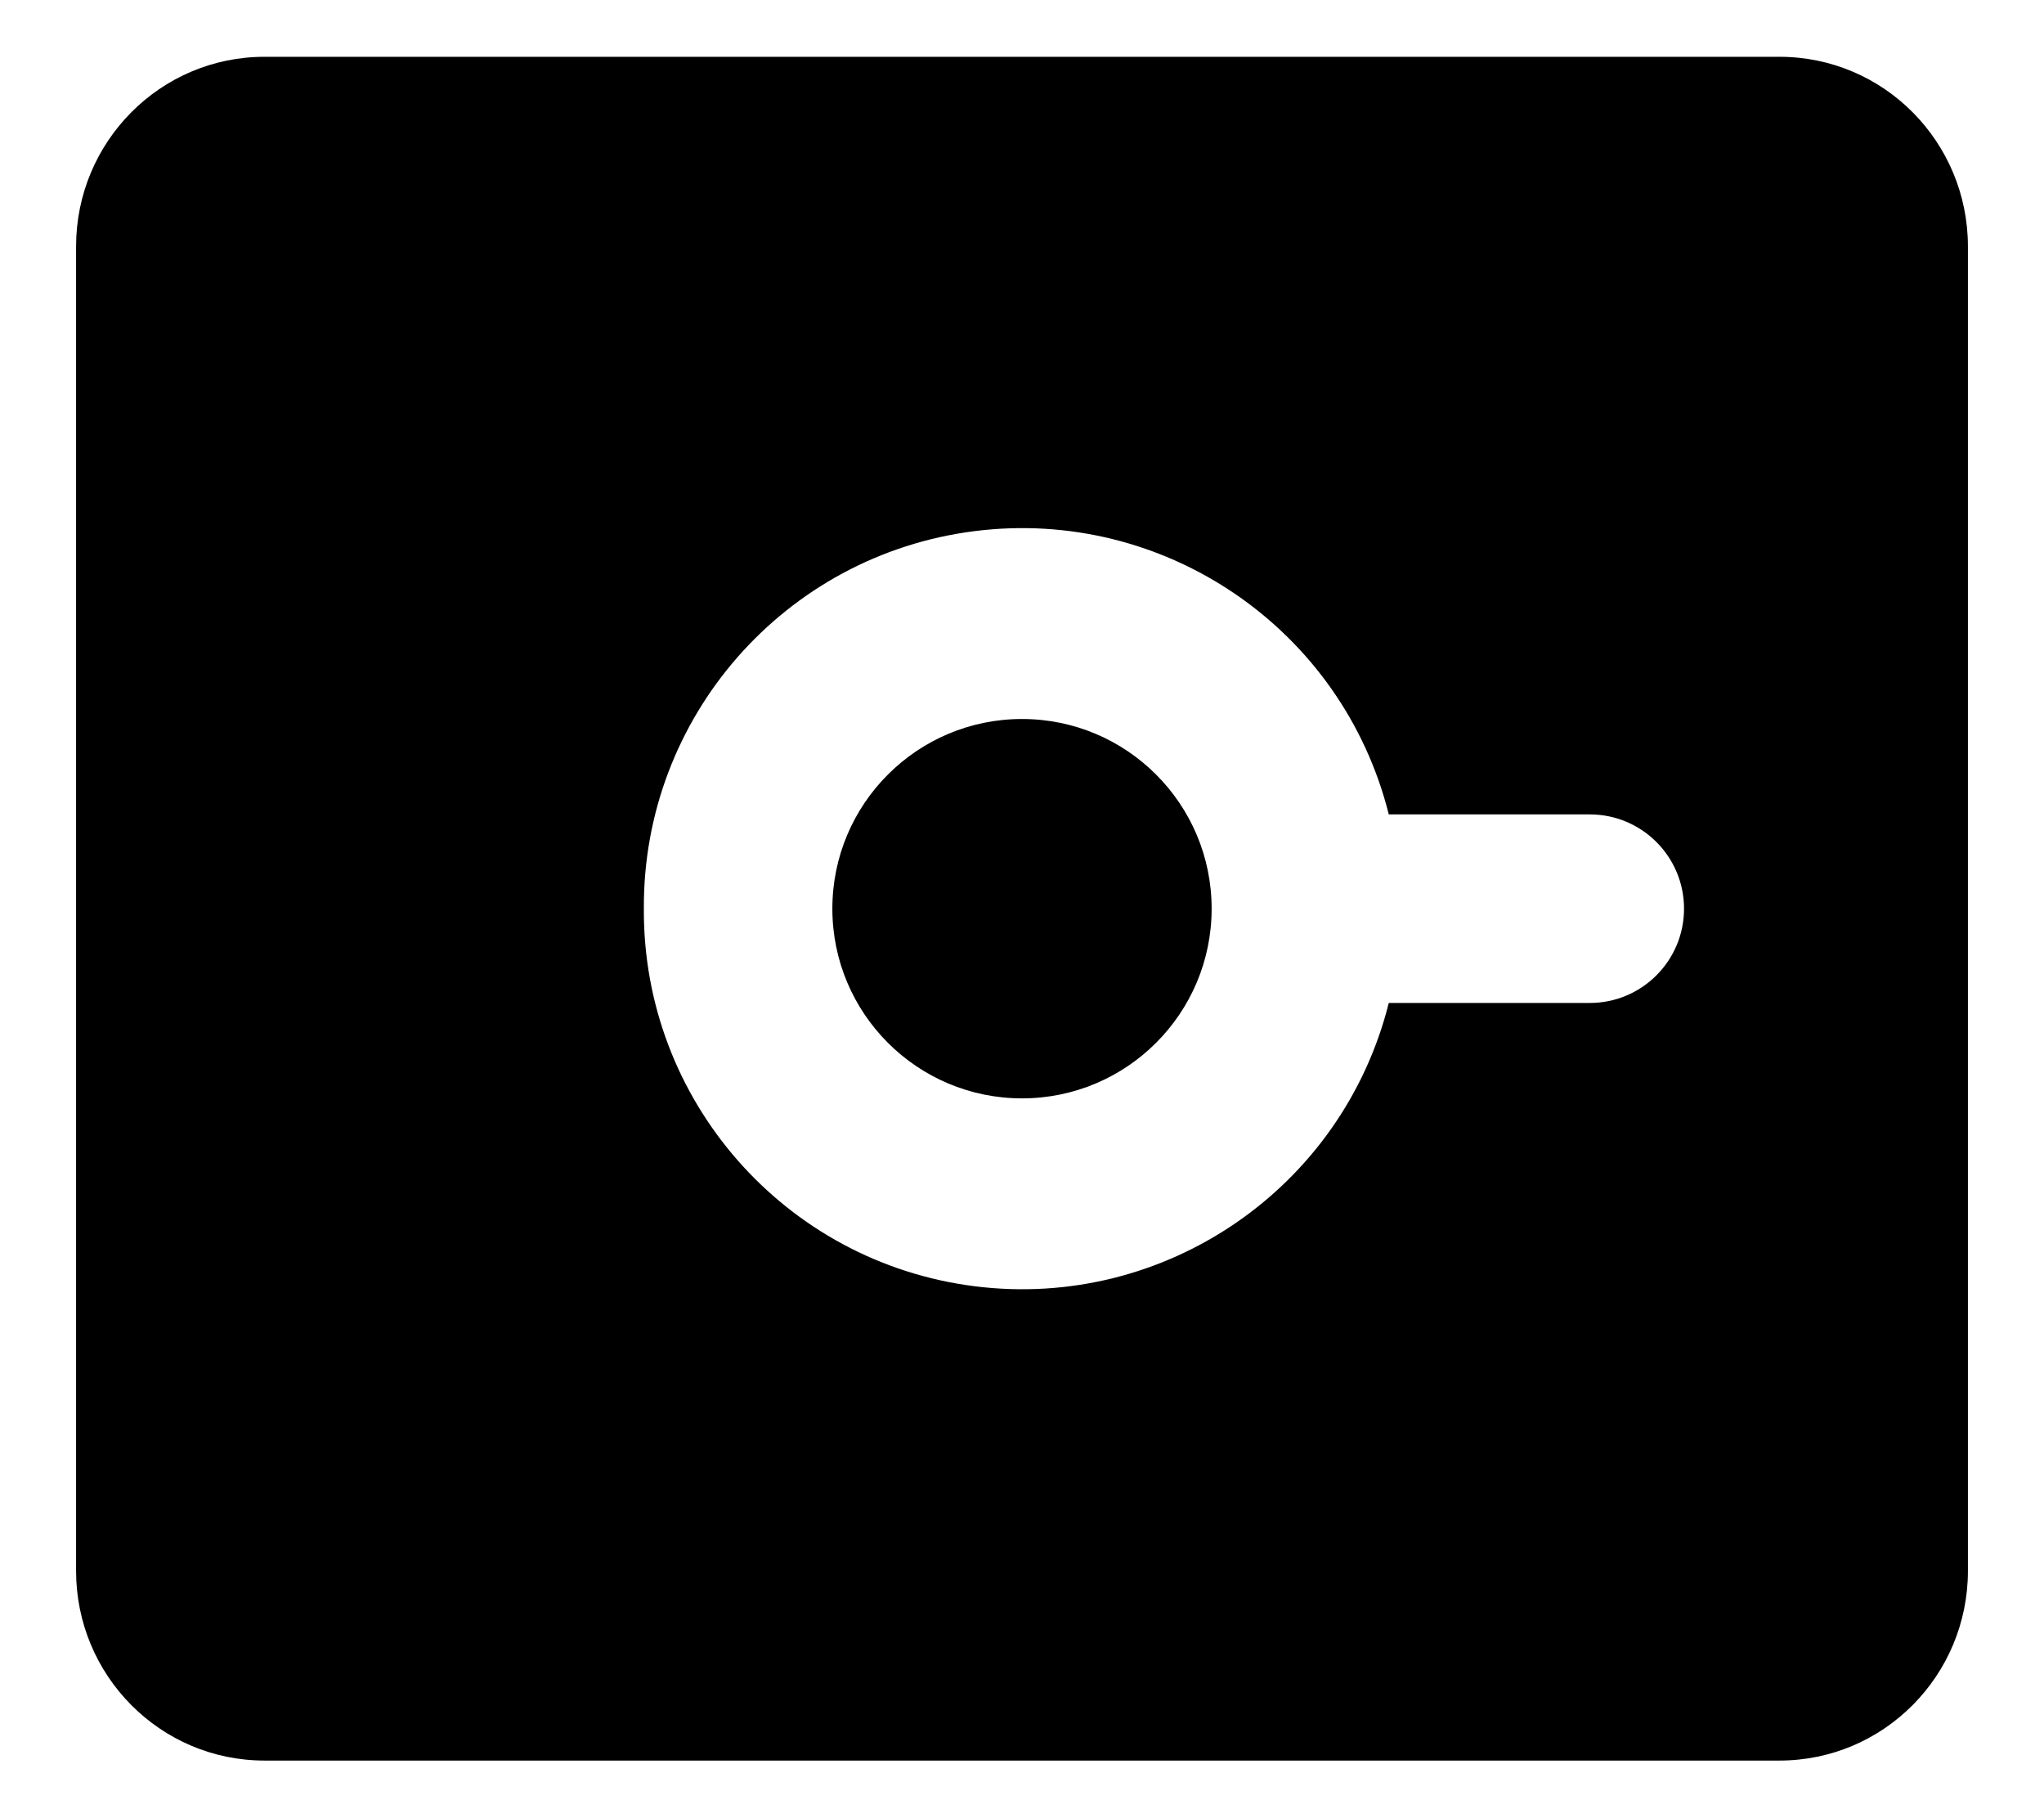
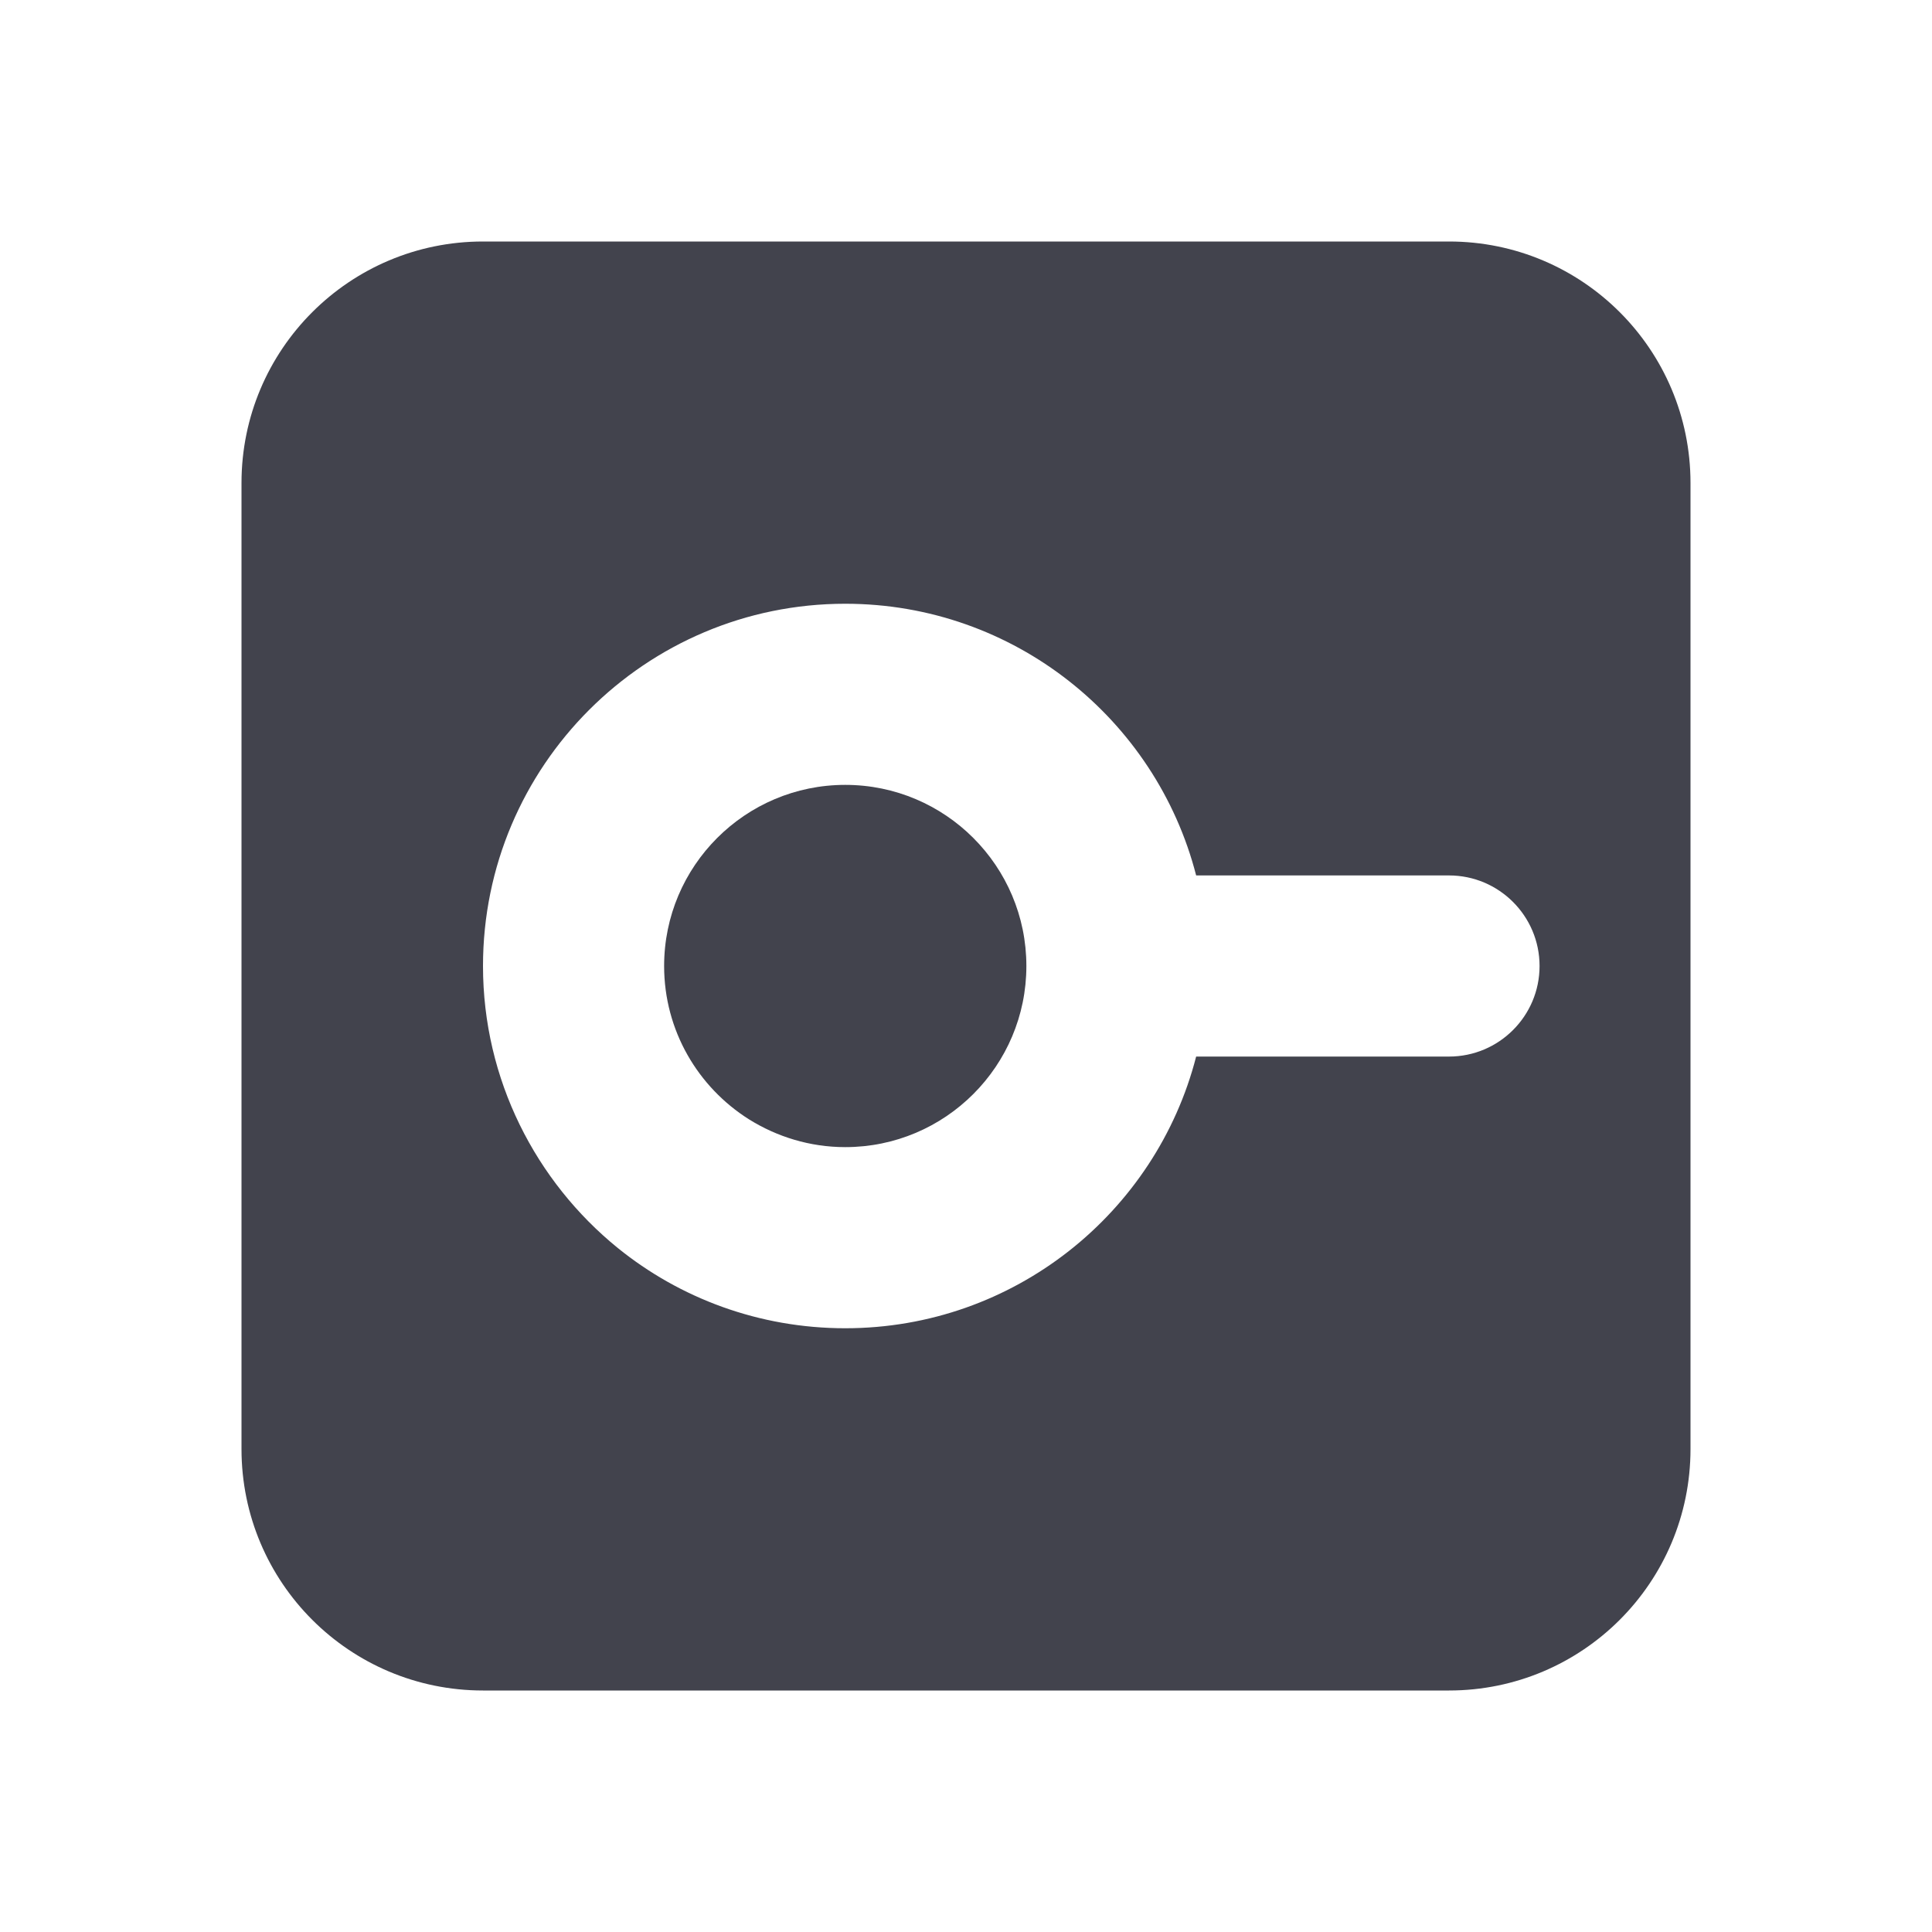
- <svg xmlns="http://www.w3.org/2000/svg" fill="none" viewBox="0 0 18 16">
-   <path fill="currentColor" fill-rule="evenodd" d="M2.33.5C1.41.5.67 1.25.67 2.17v11.66c0 .92.74 1.67 1.66 1.67h13.34c.92 0 1.66-.75 1.66-1.67V2.17c0-.92-.74-1.67-1.66-1.67H2.33Zm9.9 8.33A3.33 3.33 0 0 1 5.67 8a3.33 3.33 0 0 1 6.56-.83H14a.83.83 0 1 1 0 1.66h-1.77ZM10.67 8a1.67 1.67 0 1 1-3.34 0 1.67 1.67 0 0 1 3.34 0Z" clip-rule="evenodd" />
+ <svg xmlns="http://www.w3.org/2000/svg" width="16" height="16" viewBox="0 0 16 16" fill="currentColor">
+   <path d="M7 9.5C7.828 9.5 8.5 8.828 8.5 8C8.5 7.172 7.828 6.5 7 6.5C6.172 6.5 5.5 7.172 5.5 8C5.5 8.535 5.781 9.004 6.203 9.27C6.434 9.414 6.707 9.5 7 9.5Z" fill="#42434D" />
+   <path fill-rule="evenodd" clip-rule="evenodd" d="M4 2C2.895 2 2 2.895 2 4V12C2 13.105 2.895 14 4 14H12C13.105 14 14 13.105 14 12V4C14 2.895 13.105 2 12 2H4ZM7 11C8.398 11 9.574 10.043 9.906 8.75H12C12.414 8.75 12.75 8.414 12.75 8C12.75 7.586 12.414 7.25 12 7.25H9.906C9.574 5.957 8.398 5 7 5C5.344 5 4 6.344 4 8C4 8.941 4.438 9.785 5.117 10.336C5.629 10.75 6.285 11 7 11Z" fill="#42434D" />
</svg>
